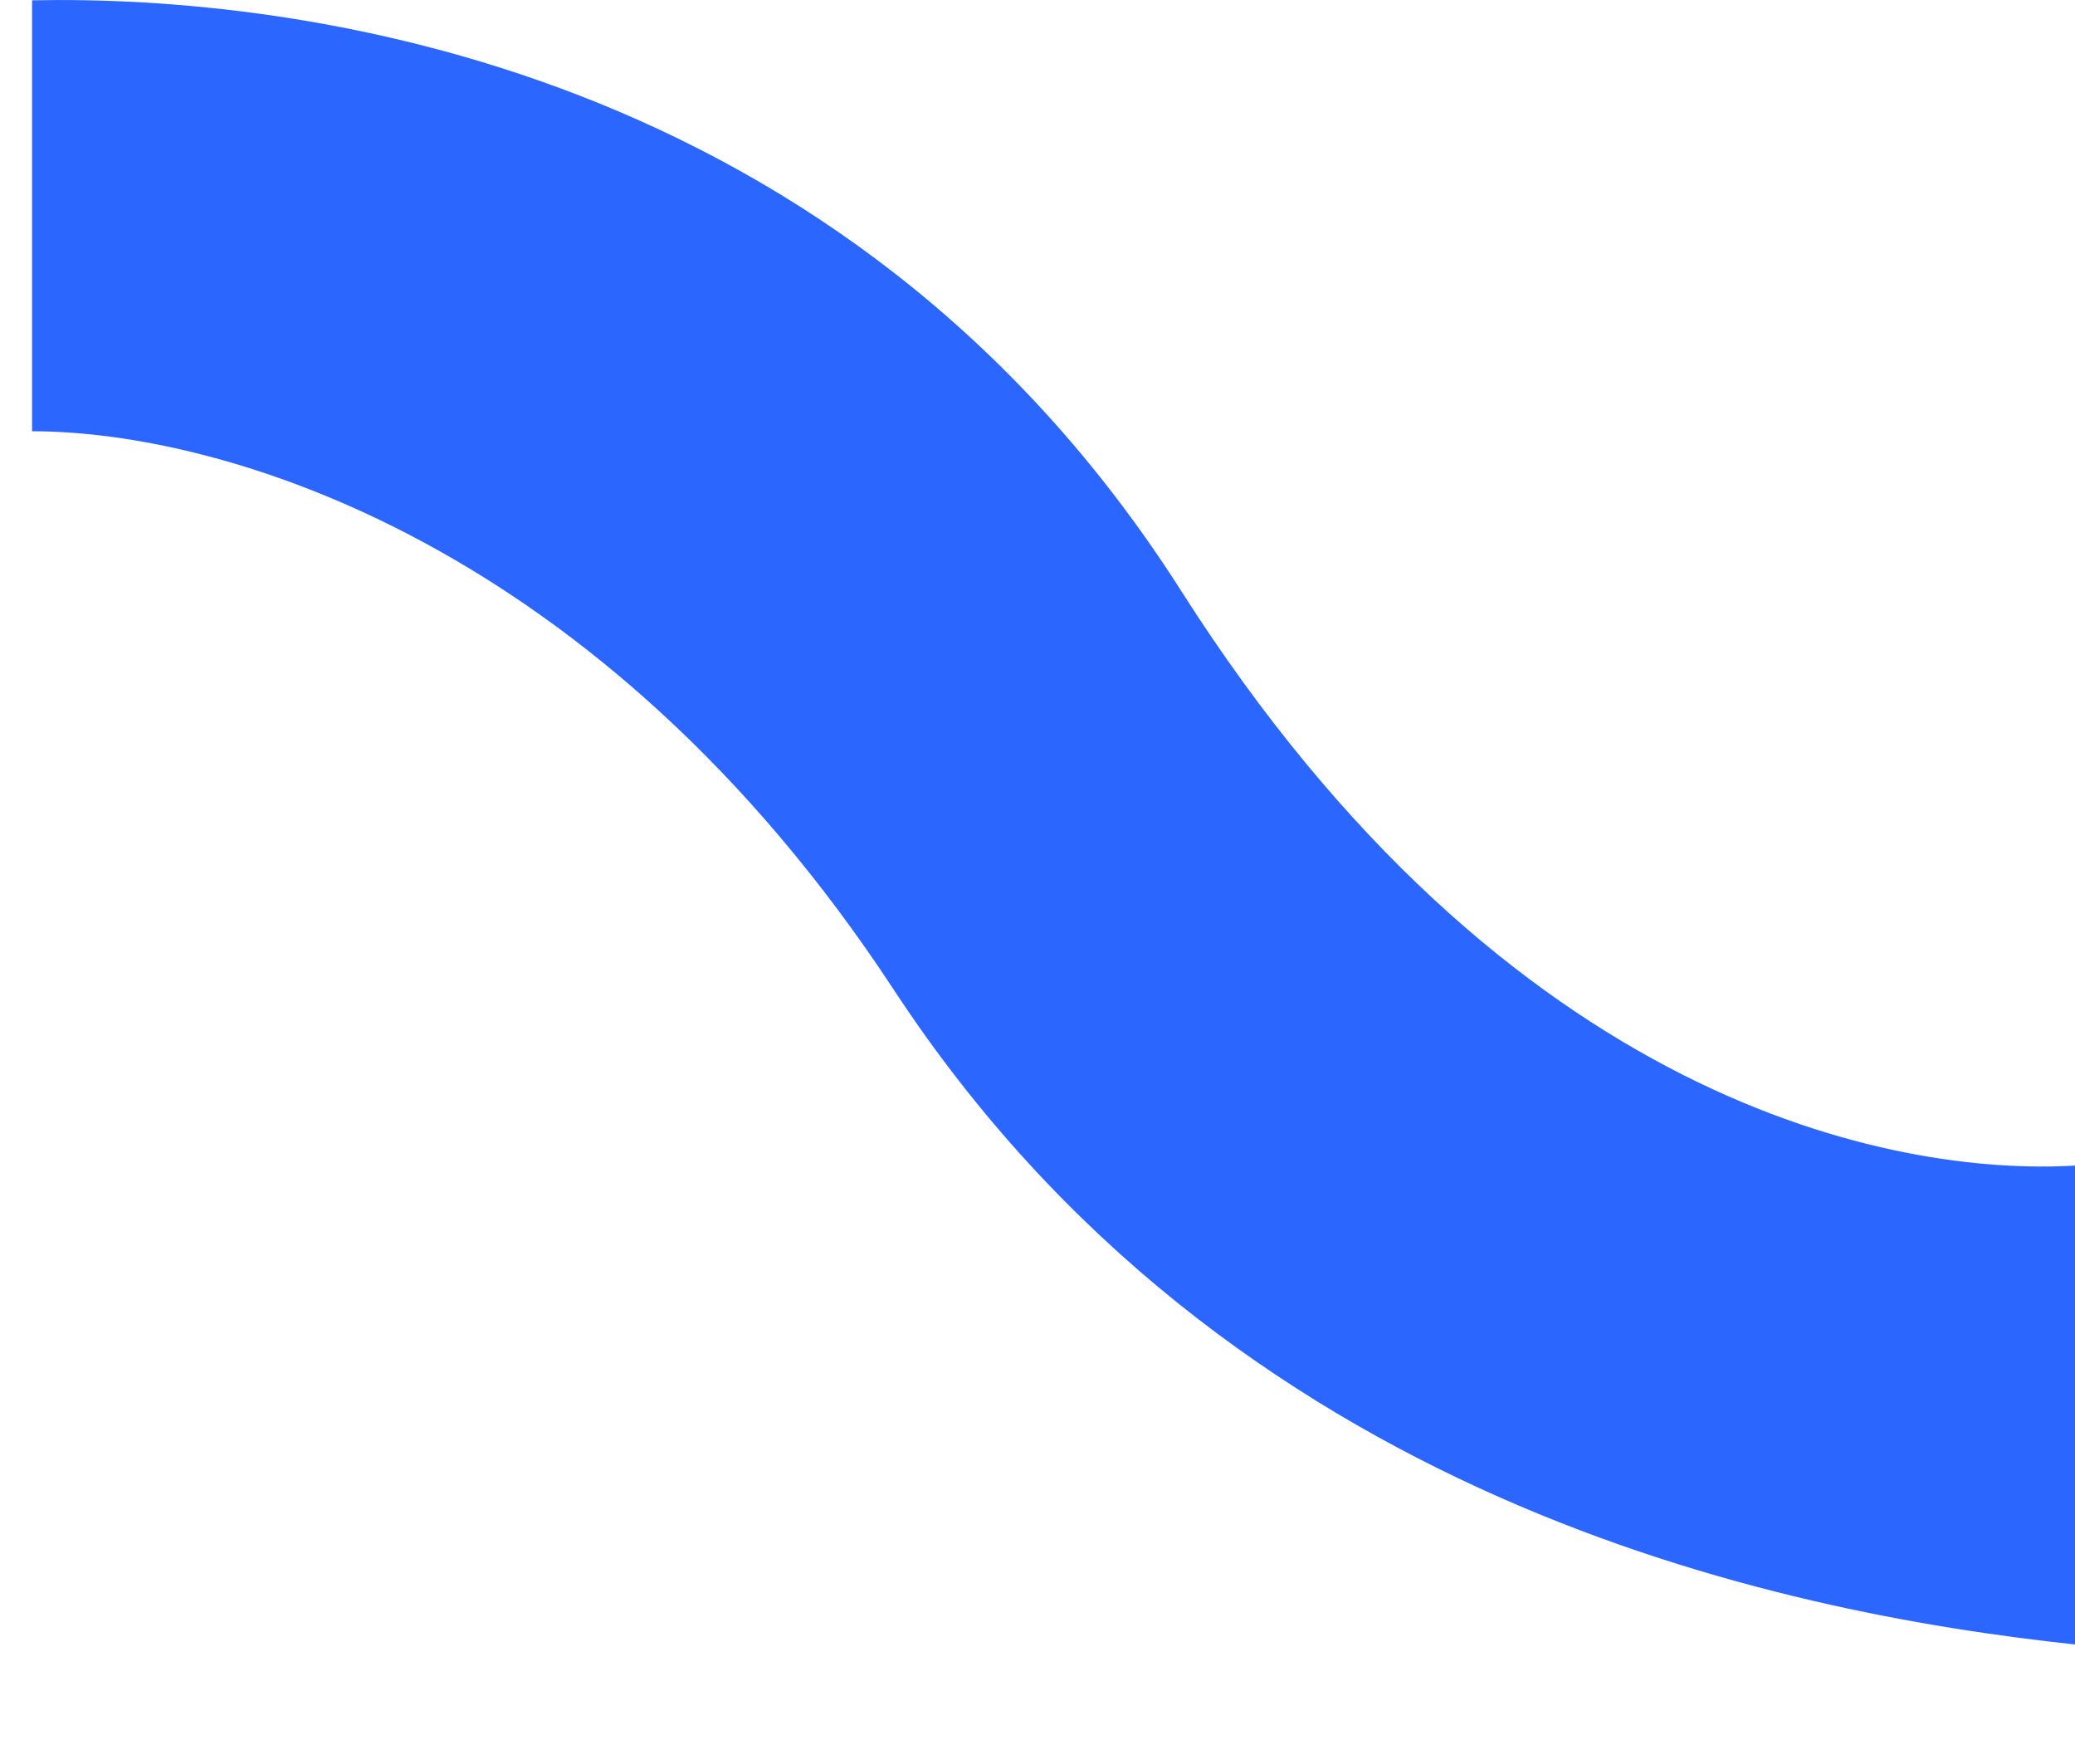
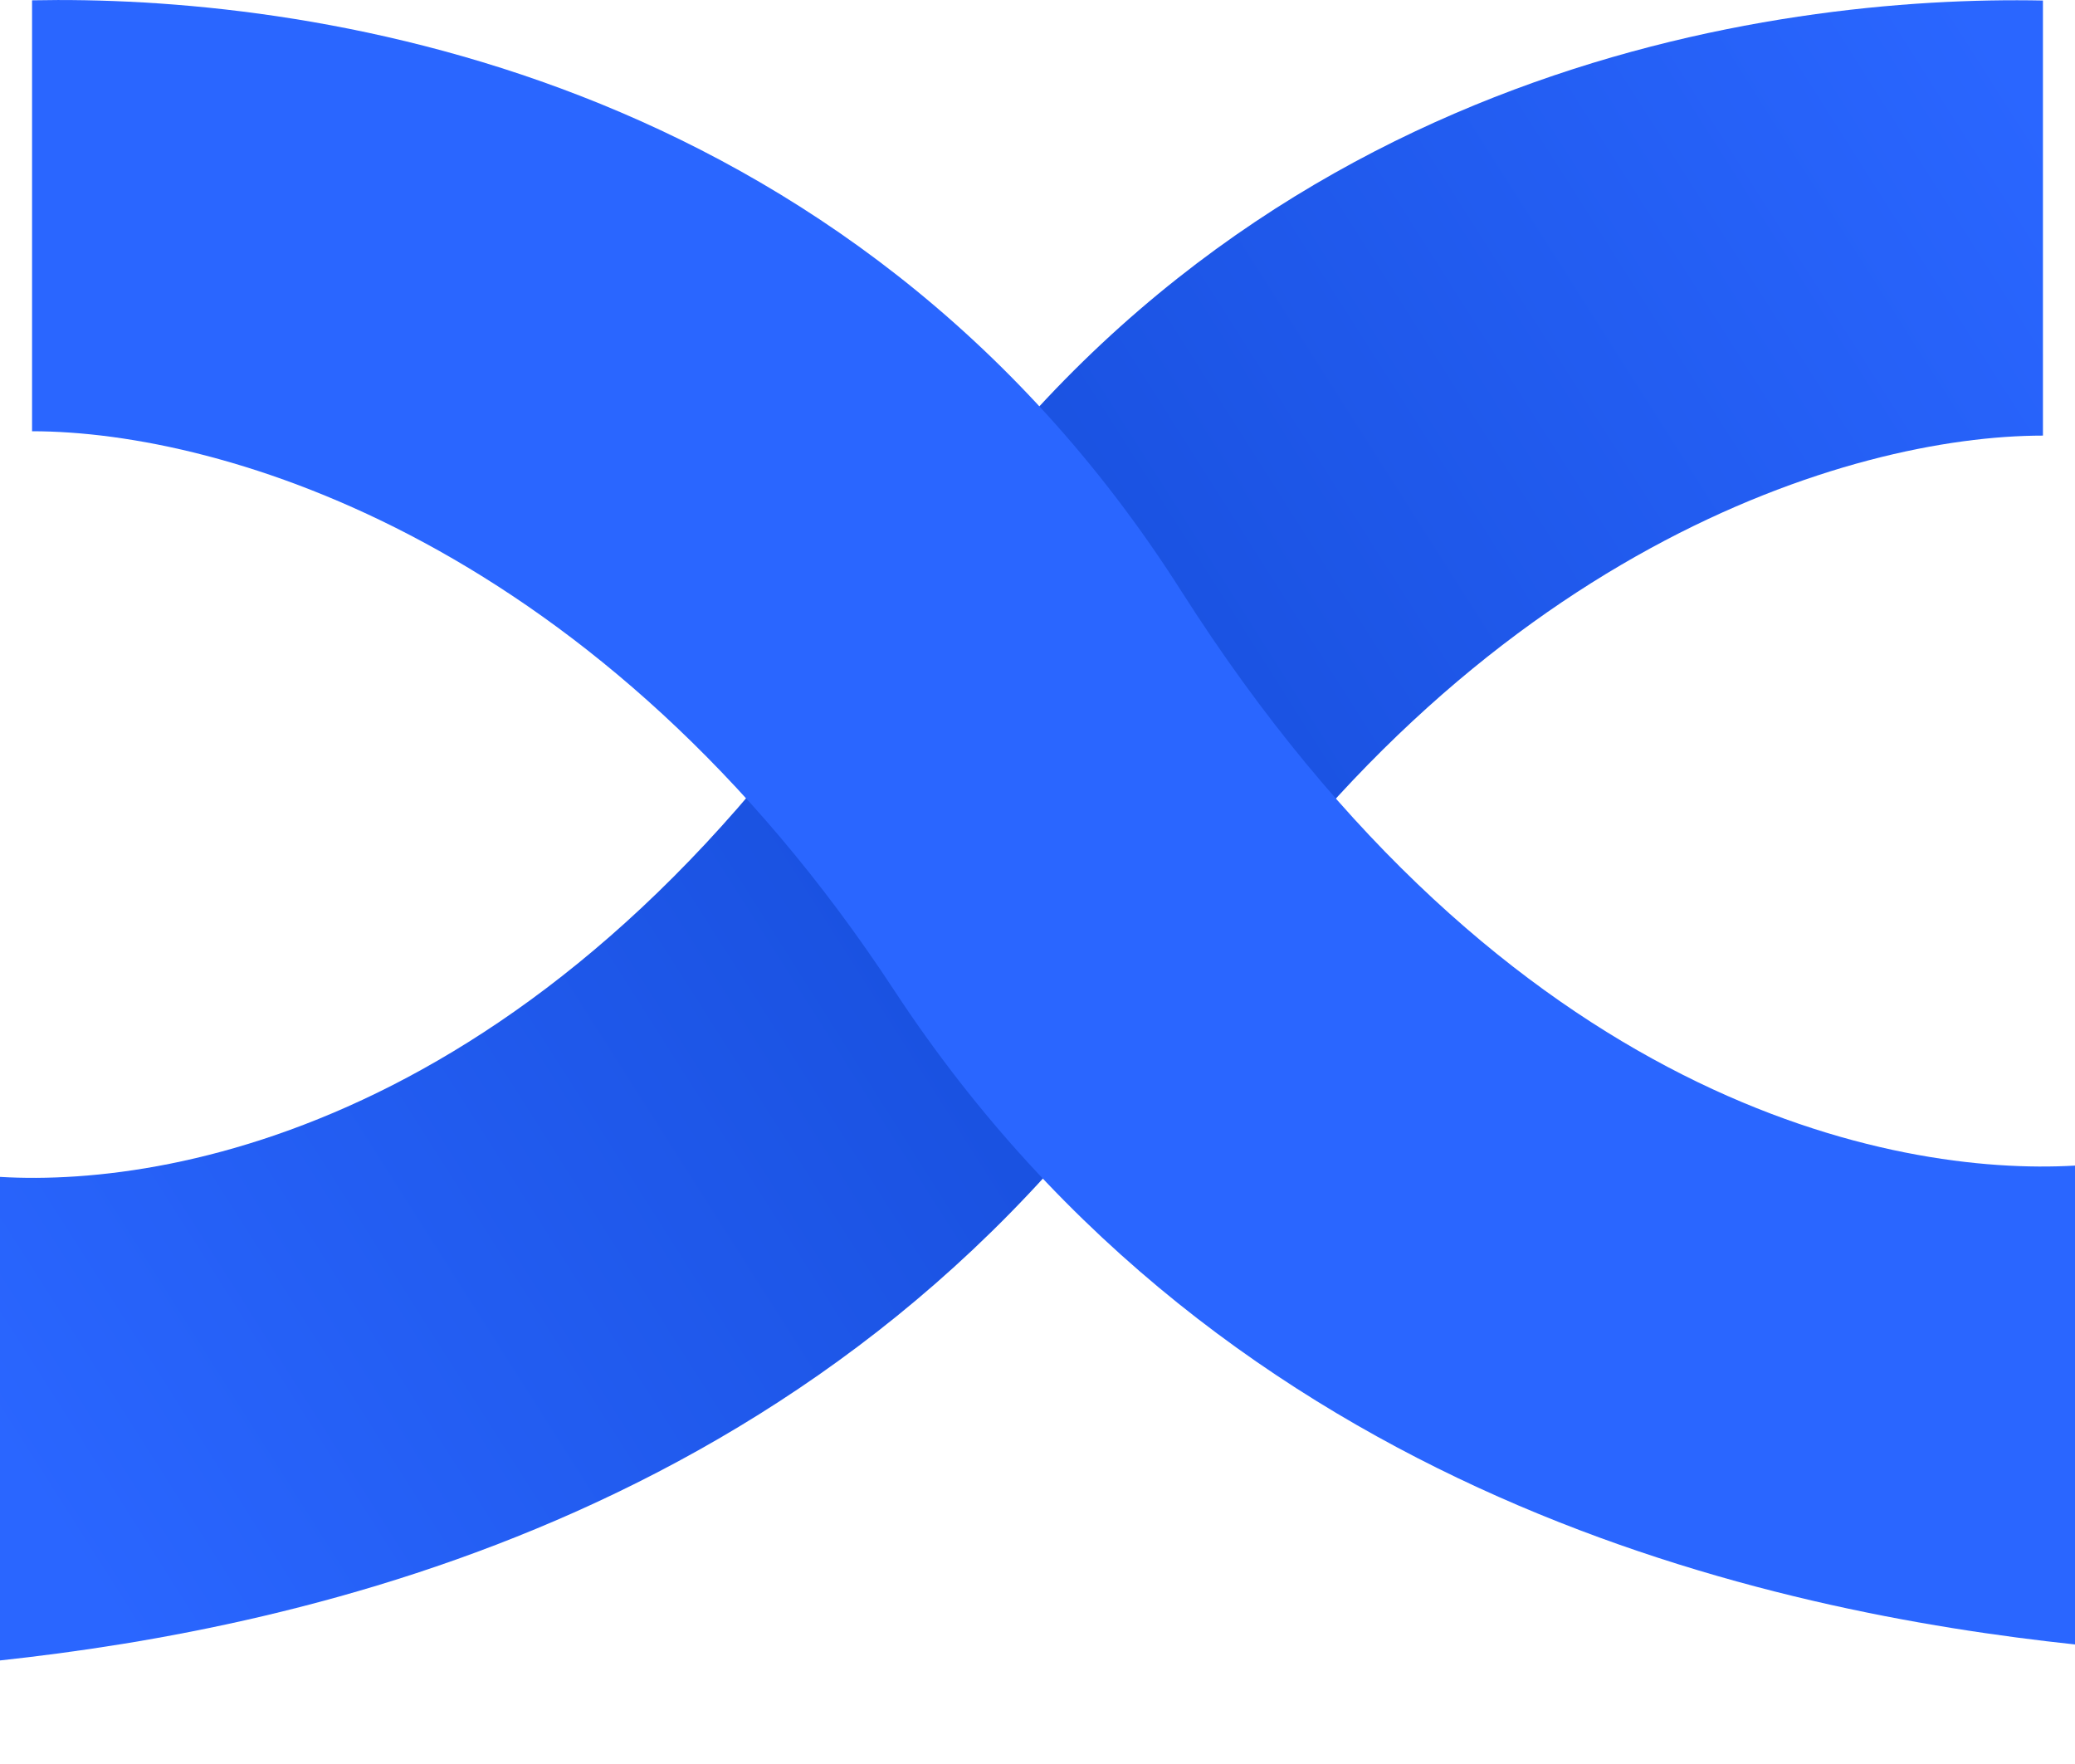
<svg xmlns="http://www.w3.org/2000/svg" viewBox="0 0 20 17" fill="none">
  <path d="M8.615 5.751C5.465 10.748 1.744 11.446 0 11.342v4.66c2.872-.311 8.153-1.398 11.384-6.368 2.827-4.349 6.461-5.436 8.307-5.436V.005c-2.564-.052-7.845.621-11.076 5.746Z" fill="url(#a)" />
  <path d="M11.385 5.695c3.15 4.948 6.871 5.64 8.615 5.538v4.615c-2.872-.308-8.153-1.385-11.384-6.308C5.789 5.233 2.155 4.156.309 4.156V.003C2.873-.05 8.154.618 11.385 5.695Z" fill="#2A66FF" />
  <defs>
-     <linearGradient x1="20.153" y1="1.848" x2=".308" y2="14.463" gradientUnits="userSpaceOnUse">
+     <linearGradient id="a" x1="20.153" y1="1.848" x2=".308" y2="14.463" gradientUnits="userSpaceOnUse">
      <stop stop-color="#2A66FF" />
      <stop offset=".505" stop-color="#174EDB" />
      <stop offset="1" stop-color="#2A66FF" />
    </linearGradient>
  </defs>
</svg>
